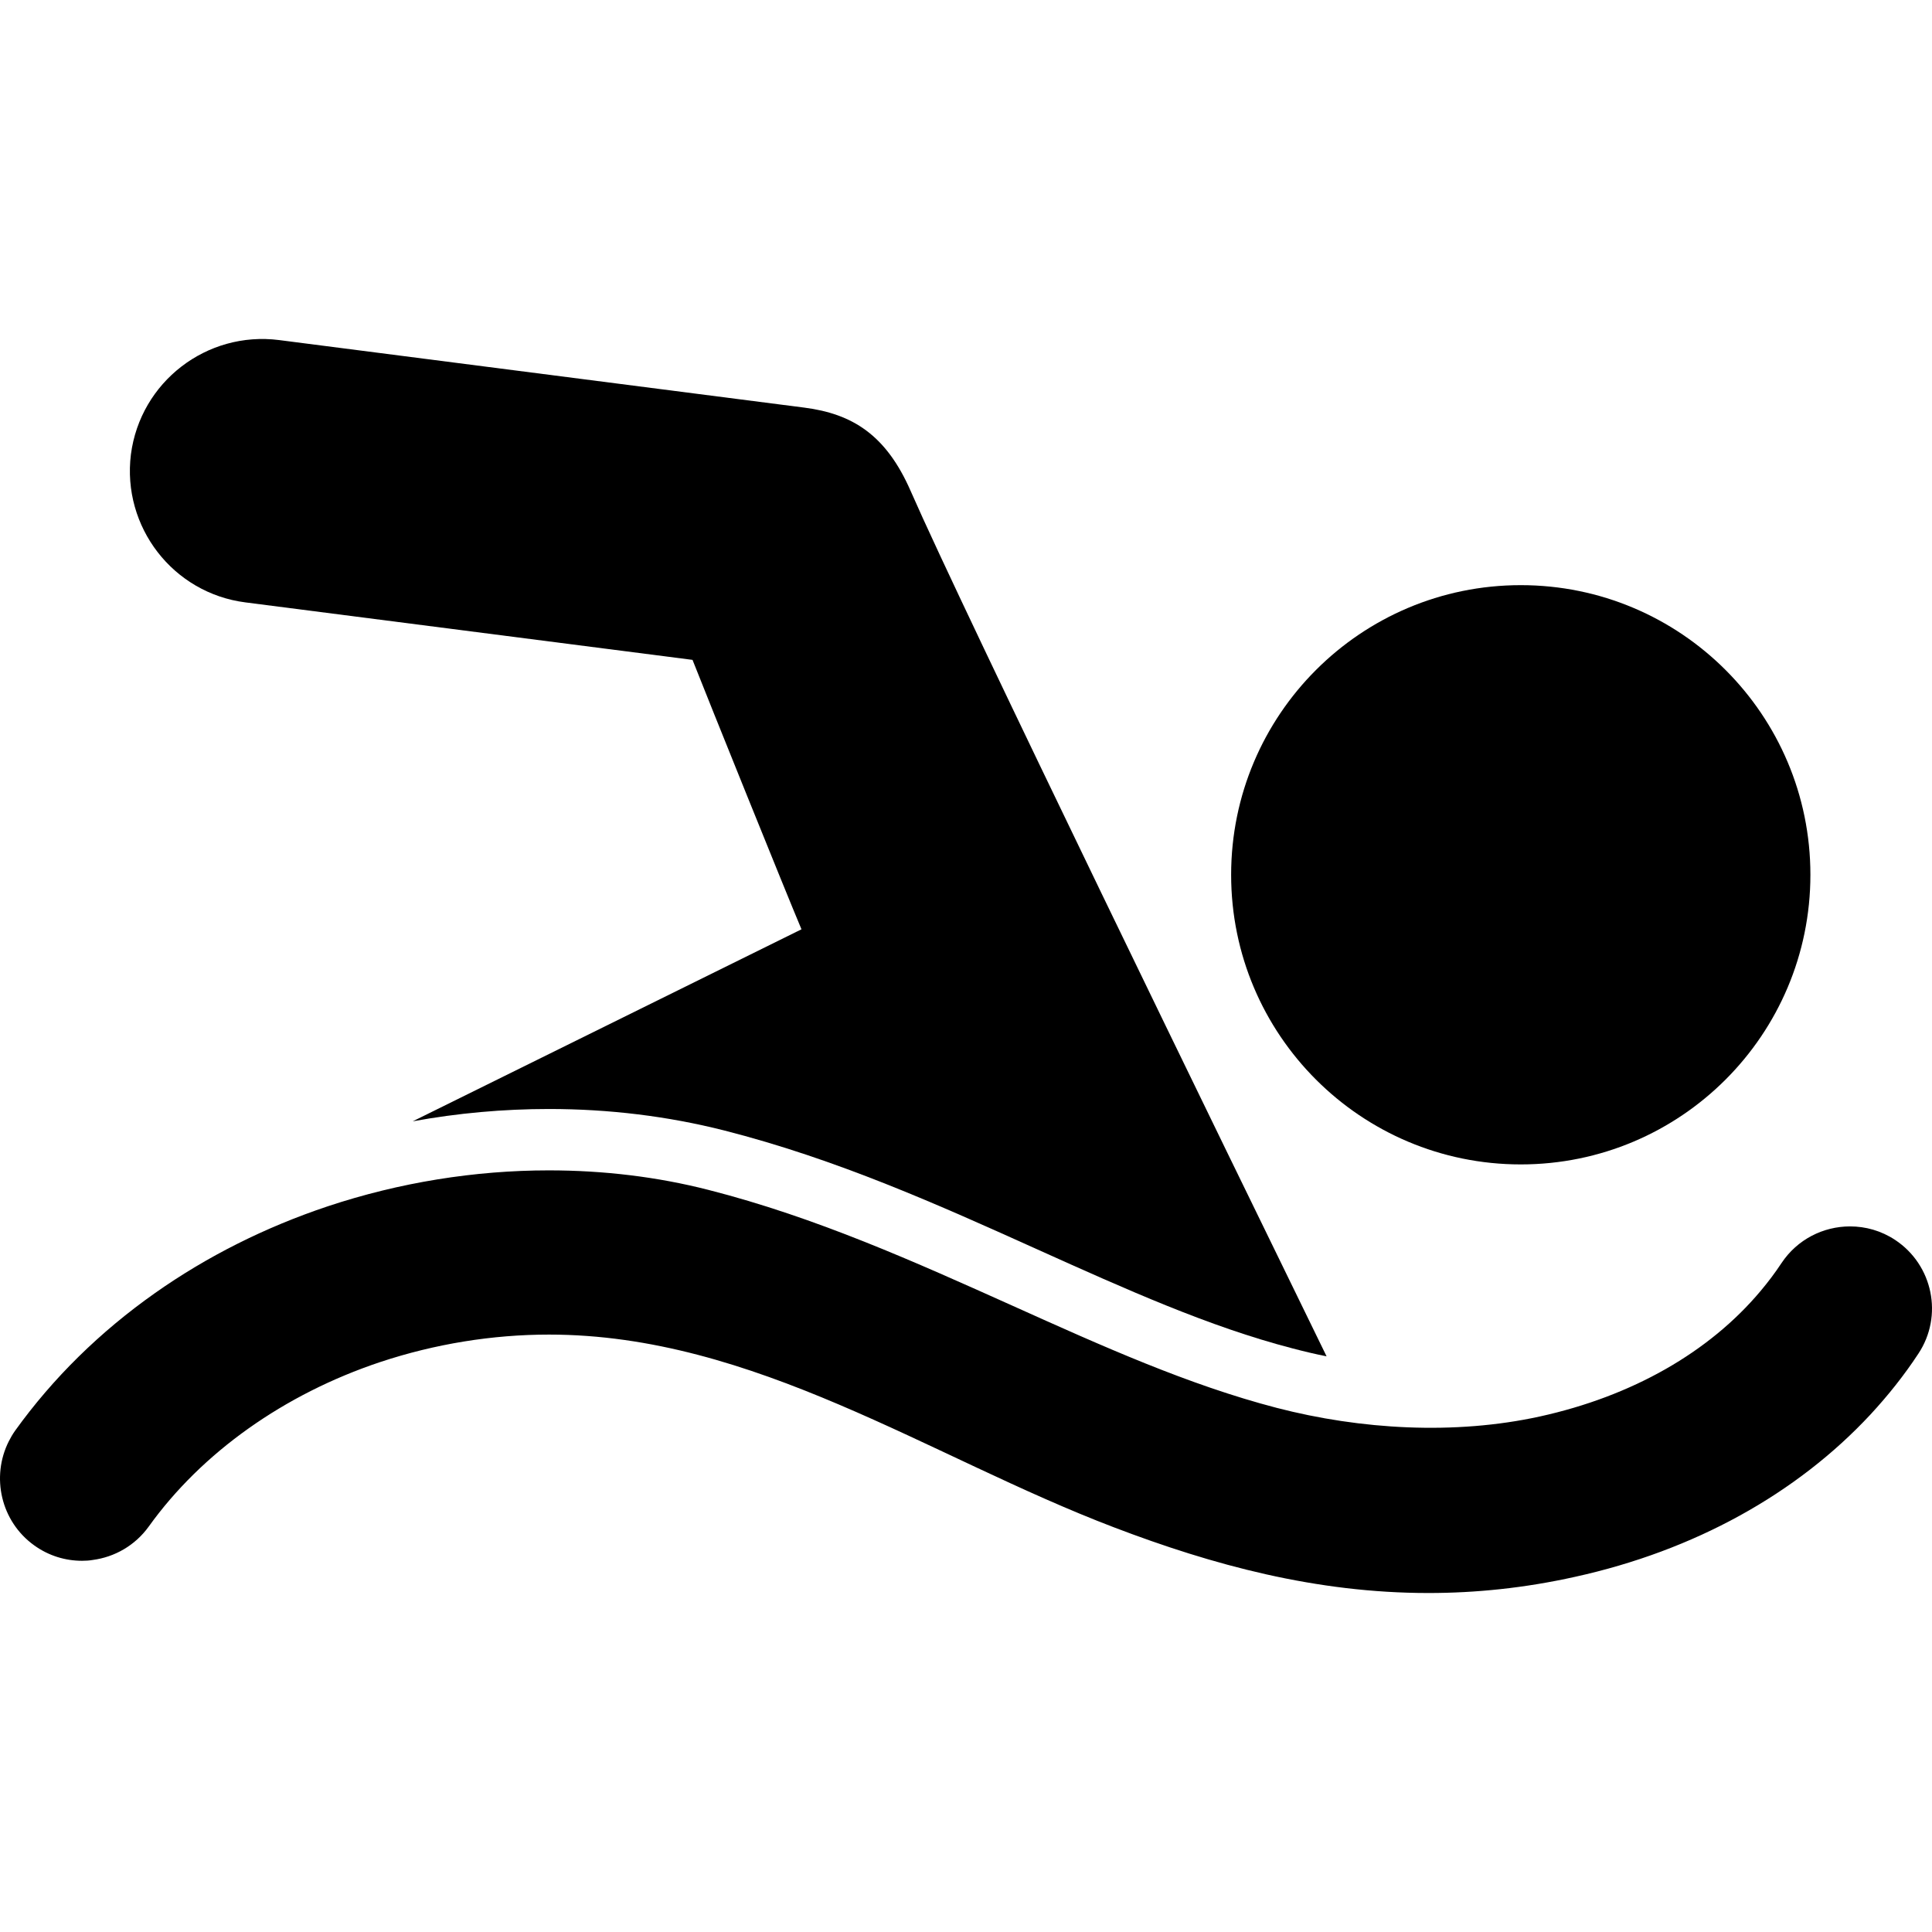
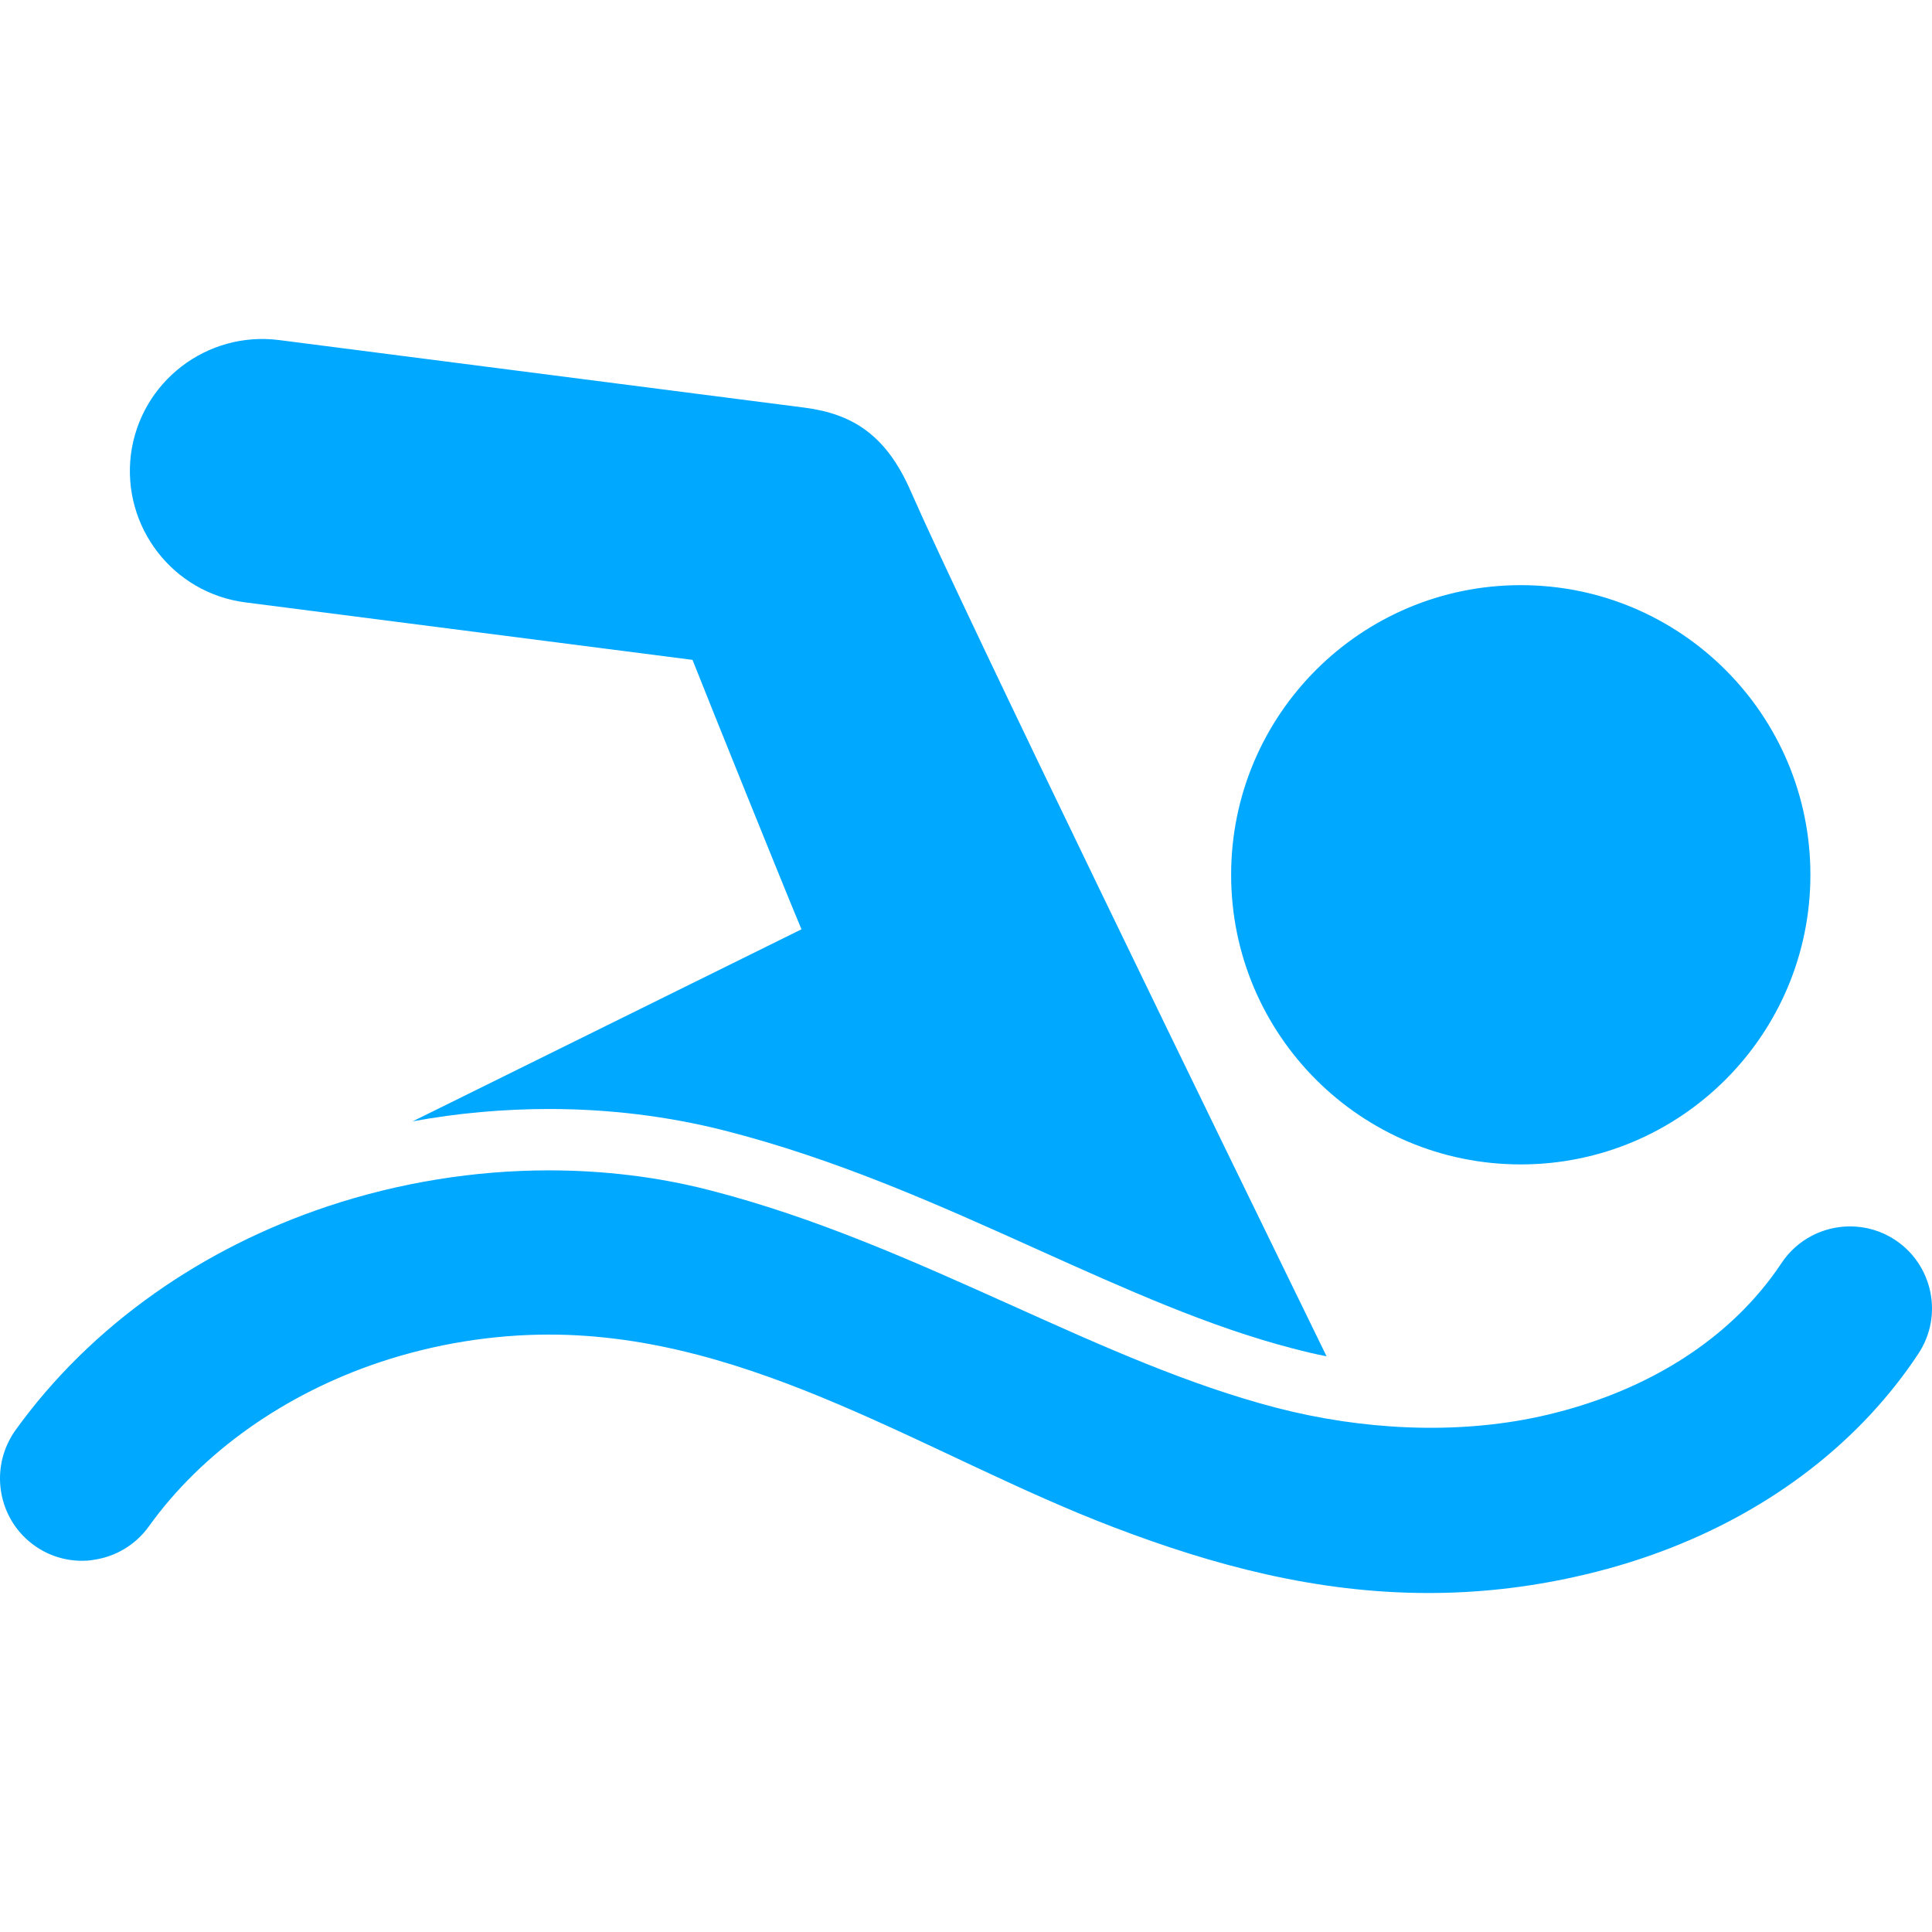
- <svg xmlns="http://www.w3.org/2000/svg" version="1.1" id="Capa_1" x="0px" y="0px" width="941.214px" height="941.214px" viewBox="0 0 941.214 941.214" style="enable-background:new 0 0 941.214 941.214;" xml:space="preserve">
+ <svg xmlns="http://www.w3.org/2000/svg" version="1.1" id="Capa_1" x="0px" y="0px" width="512px" height="512px" viewBox="0 0 941.214 941.214" style="enable-background:new 0 0 941.214 941.214;" xml:space="preserve" class="">
  <g>
    <g>
-       <path d="M119.575,293.47l217.8,28c7.601,19.3,45.9,114.3,53.101,131.3c0,0,0,0-0.101,0c-63.1,31.2-126.2,62.3-189.3,93.5    c21.9-4,44.1-6,66.4-6c29.2,0,57.8,3.5,85.1,10.4c55.1,14,104.9,36.399,153,58.1c42.9,19.3,83.5,37.601,124,48.101    c5.7,1.5,11.2,2.8,16.7,3.899c-48-98.3-177.1-363.2-202.6-421.5c-12-27.5-28.5-37.7-51.899-40.7l-255.8-32.9    c-35.3-4.5-67.6,20.4-72.2,55.7C59.375,256.67,84.275,288.97,119.575,293.47z" />
-       <path d="M16.675,752.87c7.1,5.1,15.2,7.5,23.3,7.5c1.8,0,3.5-0.101,5.2-0.4c10.6-1.4,20.6-7,27.3-16.3    c25.9-36.101,66-64.5,112.7-80.101c26.8-8.899,54.8-13.399,82.3-13.399c99.7,0,185.2,59.6,275.199,93.899    c48.2,18.4,98.5,32,153.2,32c23,0,46.8-2.399,71.5-7.899c58.101-12.8,107.9-40.4,143.9-79.101c8.6-9.3,16.399-19.1,23.3-29.6    c12.2-18.4,7.1-43.2-11.3-55.4c-6.8-4.5-14.4-6.6-22-6.6c-13,0-25.7,6.3-33.4,17.9c-3.1,4.699-6.5,9.199-10.2,13.6    c-25,29.8-62.5,51.2-107.5,61.1c-41.5,9.101-87.3,6.4-128.199-4.199c-43-11.2-84.601-29.9-128.801-49.801    c-47-21.1-95.5-43-148.099-56.399c-25-6.4-51.2-9.5-77.7-9.5c-36.1,0-72.8,5.899-107.7,17.5c-30.5,10.2-58.8,24.399-84.2,42.3    c-26.8,18.9-49.7,41.4-68.1,67c-1.2,1.7-2.2,3.4-3.1,5.2C-4.425,719.47,0.375,741.17,16.675,752.87z" />
-       <circle cx="740.874" cy="426.169" r="141.1" />
+       <g>
+         <path d="M119.575,293.47l217.8,28c7.601,19.3,45.9,114.3,53.101,131.3c0,0,0,0-0.101,0c-63.1,31.2-126.2,62.3-189.3,93.5    c21.9-4,44.1-6,66.4-6c29.2,0,57.8,3.5,85.1,10.4c55.1,14,104.9,36.399,153,58.1c42.9,19.3,83.5,37.601,124,48.101    c5.7,1.5,11.2,2.8,16.7,3.899c-48-98.3-177.1-363.2-202.6-421.5c-12-27.5-28.5-37.7-51.899-40.7l-255.8-32.9    c-35.3-4.5-67.6,20.4-72.2,55.7C59.375,256.67,84.275,288.97,119.575,293.47z" data-original="#000000" class="active-path" data-old_color="#0072FF" fill="#00A8FF" />
+         <path d="M16.675,752.87c7.1,5.1,15.2,7.5,23.3,7.5c1.8,0,3.5-0.101,5.2-0.4c10.6-1.4,20.6-7,27.3-16.3    c25.9-36.101,66-64.5,112.7-80.101c26.8-8.899,54.8-13.399,82.3-13.399c99.7,0,185.2,59.6,275.199,93.899    c48.2,18.4,98.5,32,153.2,32c23,0,46.8-2.399,71.5-7.899c58.101-12.8,107.9-40.4,143.9-79.101c8.6-9.3,16.399-19.1,23.3-29.6    c12.2-18.4,7.1-43.2-11.3-55.4c-6.8-4.5-14.4-6.6-22-6.6c-13,0-25.7,6.3-33.4,17.9c-3.1,4.699-6.5,9.199-10.2,13.6    c-25,29.8-62.5,51.2-107.5,61.1c-41.5,9.101-87.3,6.4-128.199-4.199c-43-11.2-84.601-29.9-128.801-49.801    c-47-21.1-95.5-43-148.099-56.399c-25-6.4-51.2-9.5-77.7-9.5c-36.1,0-72.8,5.899-107.7,17.5c-30.5,10.2-58.8,24.399-84.2,42.3    c-26.8,18.9-49.7,41.4-68.1,67c-1.2,1.7-2.2,3.4-3.1,5.2C-4.425,719.47,0.375,741.17,16.675,752.87z" data-original="#000000" class="active-path" data-old_color="#0072FF" fill="#00A8FF" />
+         <circle cx="740.874" cy="426.169" r="141.1" data-original="#000000" class="active-path" data-old_color="#0072FF" fill="#00A8FF" />
+       </g>
    </g>
  </g>
-   <g>
- </g>
-   <g>
- </g>
-   <g>
- </g>
-   <g>
- </g>
-   <g>
- </g>
-   <g>
- </g>
-   <g>
- </g>
-   <g>
- </g>
-   <g>
- </g>
-   <g>
- </g>
-   <g>
- </g>
-   <g>
- </g>
-   <g>
- </g>
-   <g>
- </g>
-   <g>
- </g>
</svg>
